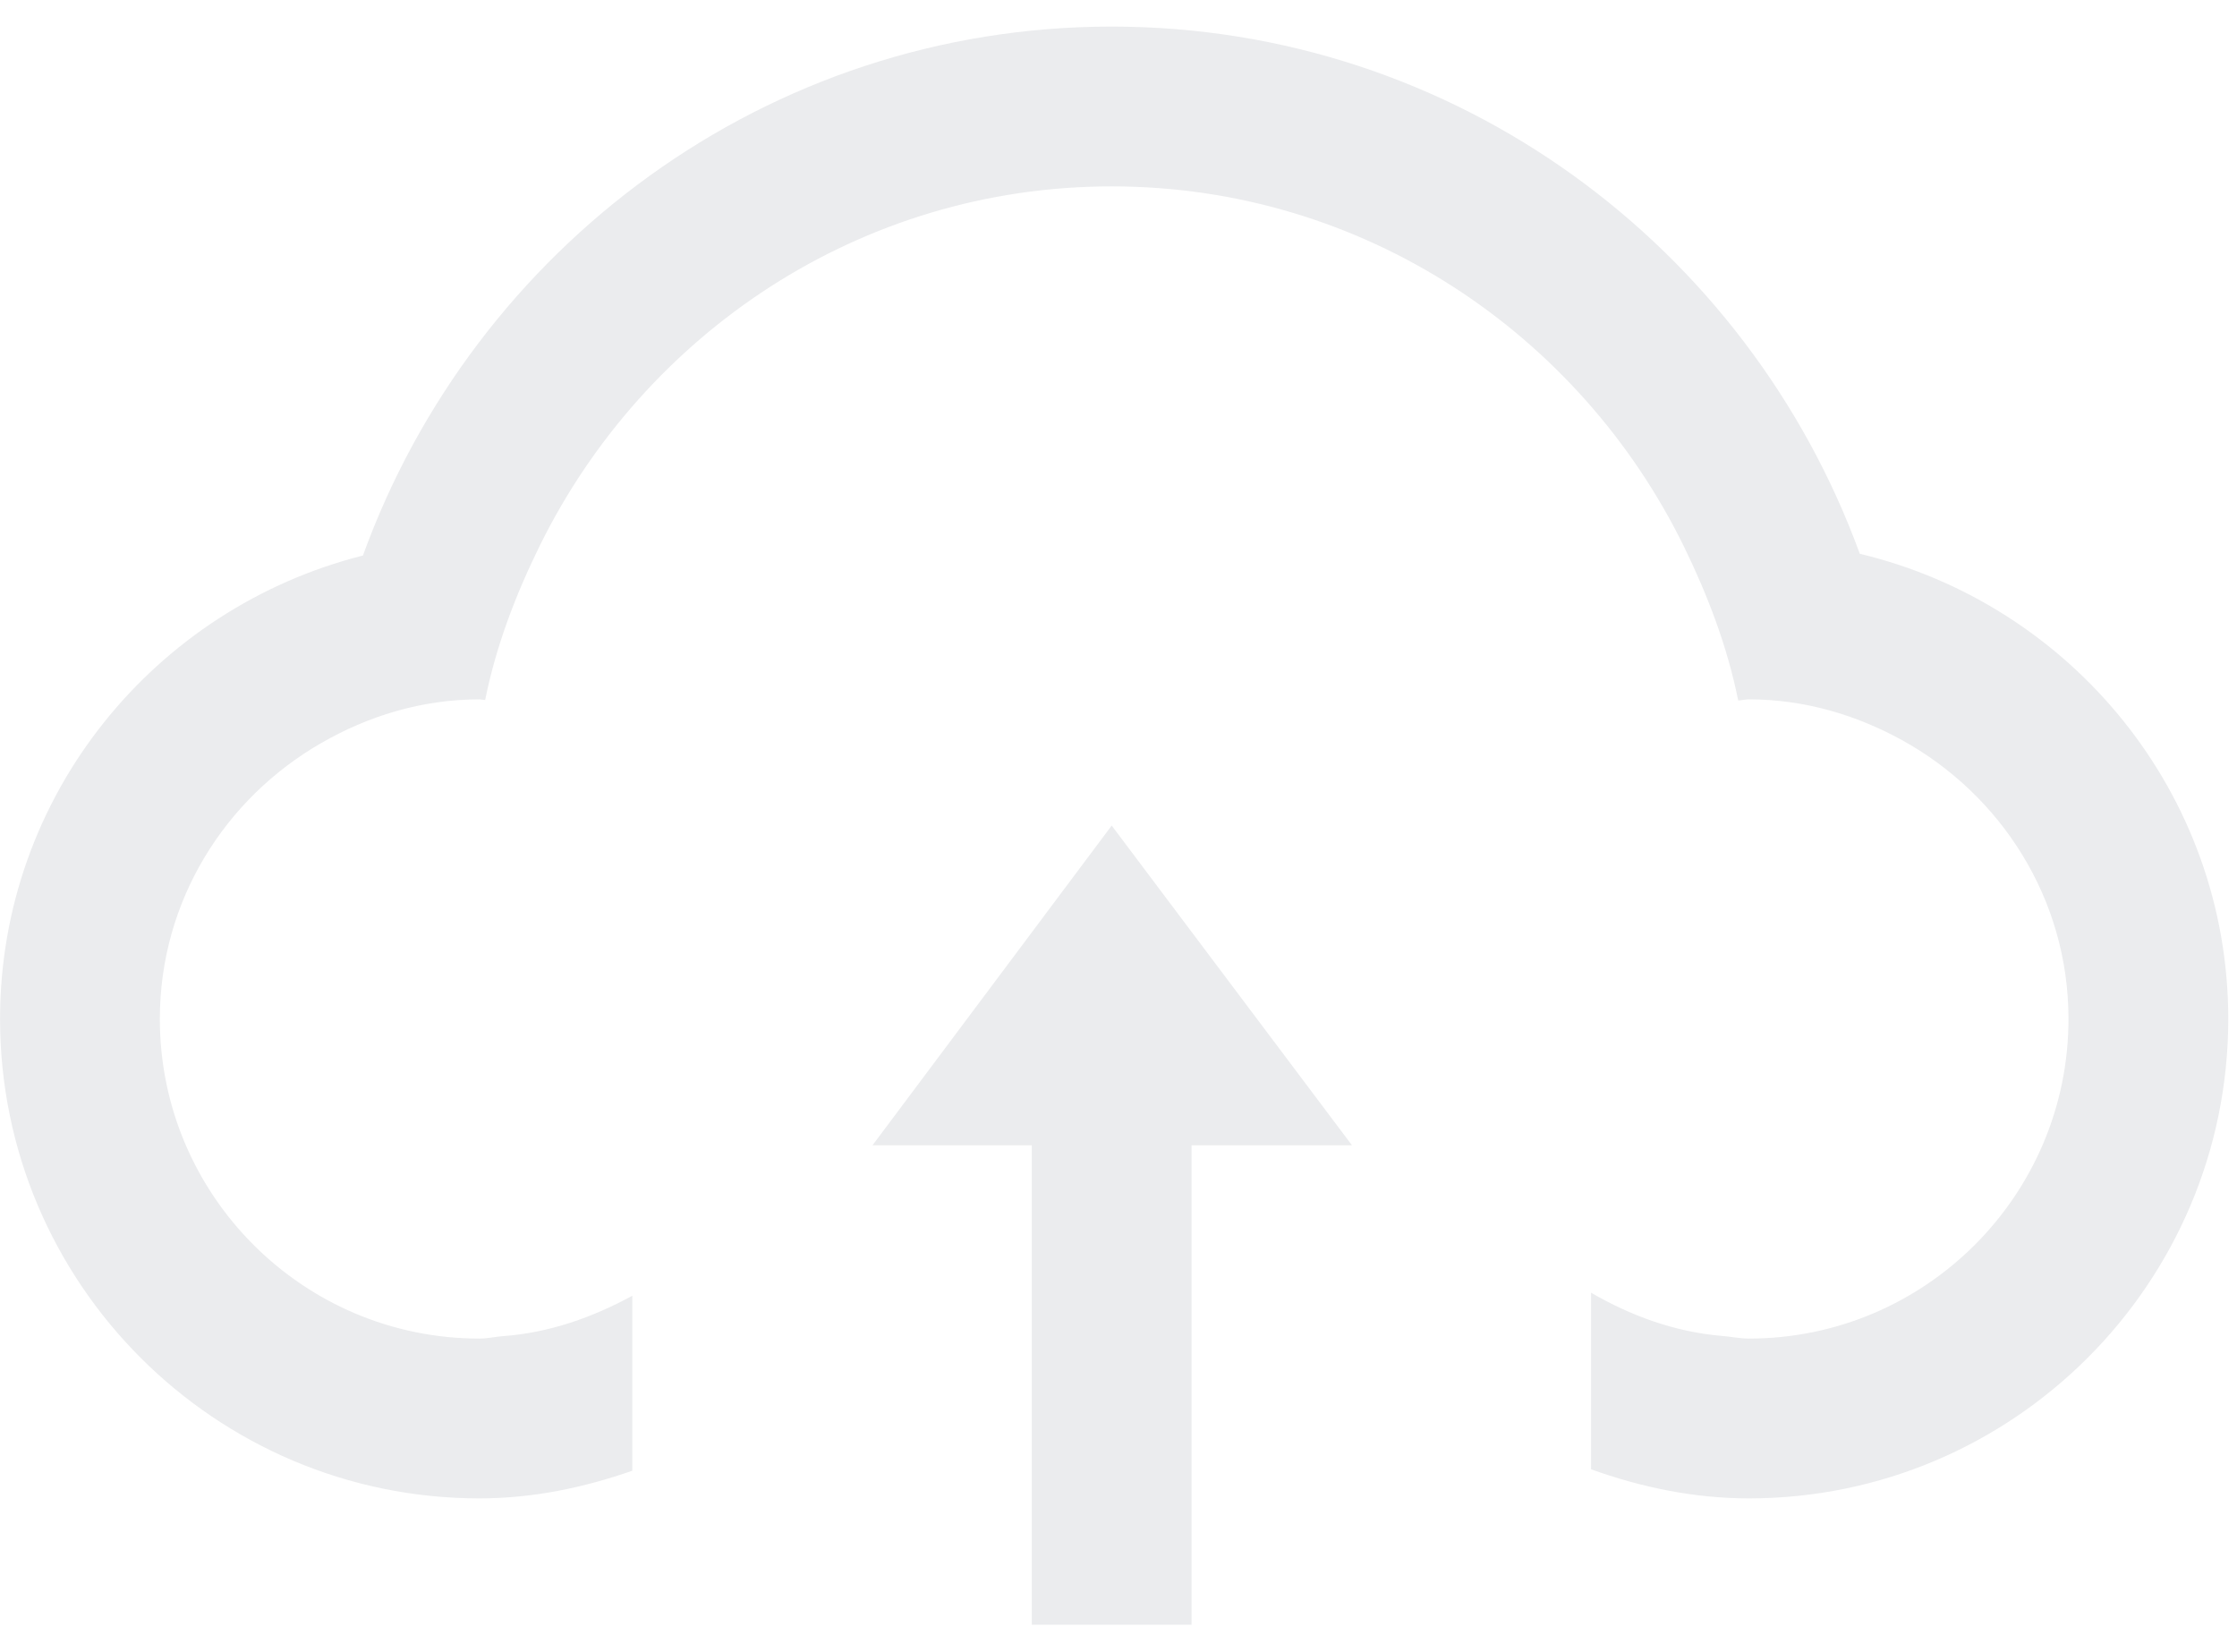
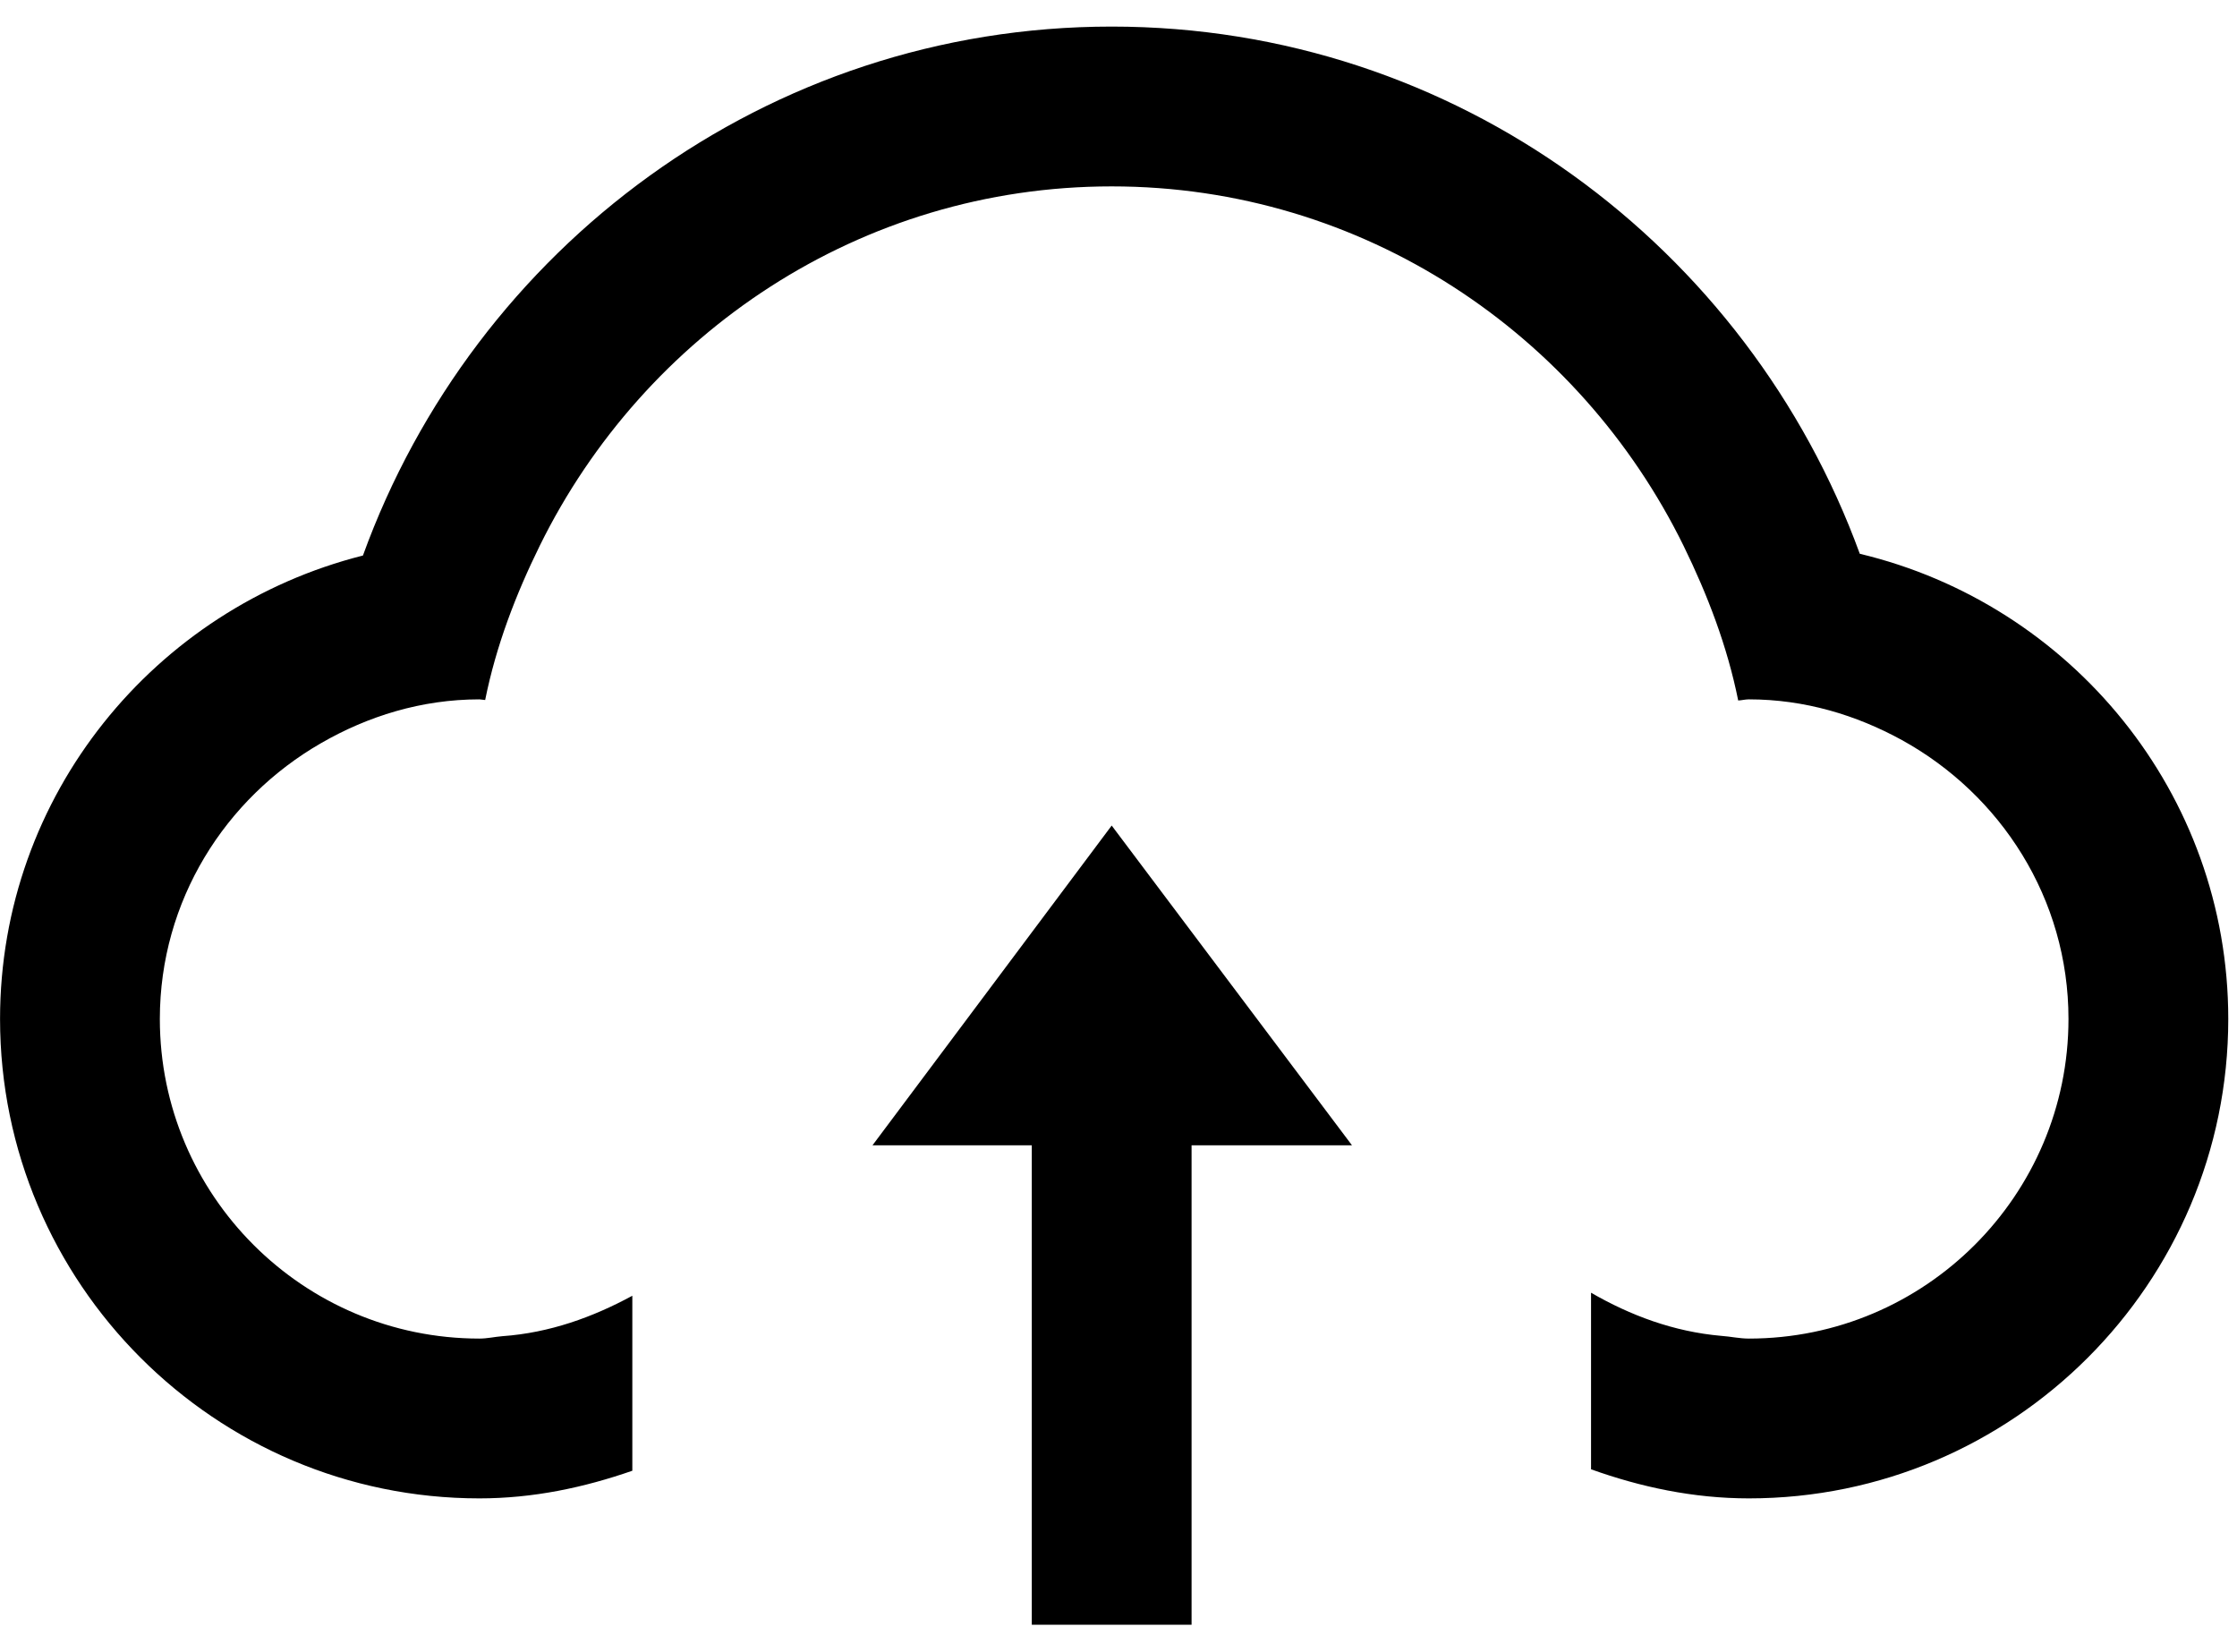
<svg xmlns="http://www.w3.org/2000/svg" viewBox="0 0 42 31" version="1.1">
  <defs>
    <filter id="filter-1">
      <feColorMatrix in="SourceGraphic" type="matrix" values="0 0 0 0 0.831 0 0 0 0 0.839 0 0 0 0 0.851 0 0 0 1 0" />
    </filter>
  </defs>
  <g id="数据输入" stroke="none" stroke-width="1" fill="none" fill-rule="evenodd">
    <g id="13-上传-Upload" transform="translate(-279, -4033)">
      <g id="3.数据输入/4.上传/2.拖拽上传/1.未上传" transform="translate(120, 3986)">
        <g id="编组-2" transform="translate(101, 40)">
-           <g id="图标-2" transform="translate(55, 0)" filter="url(#filter-1)">
+           <g id="图标-2" transform="translate(55, 0)">
            <g id="图标">
              <rect id="矩形" stroke="#979797" stroke-width="3" fill="#D8D8D8" opacity="0" x="1.5" y="1.5" width="45" height="45" />
-               <path d="M23.872,22.498 L28.384,28.501 L25.372,28.501 L25.372,37.501 L22.372,37.501 L22.372,28.501 L19.381,28.501 L23.872,22.498 Z M23.872,7.499 C30.343,7.499 35.818,11.642 37.918,17.396 C41.875,18.341 44.836,21.887 44.836,26.129 C44.836,31.091 40.798,35.129 35.836,35.129 C34.792,35.129 33.802,34.916 32.872,34.583 L32.872,34.583 L32.872,31.268 C33.61,31.694 34.423,32 35.317,32.078 C35.491,32.09 35.659,32.129 35.836,32.129 C39.145,32.129 41.836,29.438 41.836,26.129 C41.836,23.867 40.564,21.917 38.71,20.894 C37.852,20.423 36.883,20.129 35.836,20.129 C35.767,20.129 35.704,20.147 35.635,20.15 C35.428,19.124 35.059,18.167 34.612,17.252 C32.659,13.271 28.6,10.499 23.872,10.499 C19.147,10.499 15.094,13.268 13.135,17.243 C12.685,18.158 12.316,19.115 12.109,20.141 L12.109,20.141 L12.001,20.129 C10.915,20.129 9.907,20.444 9.028,20.951 C7.228,21.986 6.001,23.909 6.001,26.129 C6.001,29.438 8.692,32.129 12.001,32.129 C12.148,32.129 12.286,32.096 12.433,32.084 C13.321,32.021 14.131,31.727 14.872,31.325 L14.872,31.325 L14.872,34.61 C13.966,34.925 13.012,35.129 12.001,35.129 C7.039,35.129 3.001,31.091 3.001,26.129 C3.001,21.926 5.911,18.413 9.814,17.429 C11.905,11.66 17.389,7.499 23.872,7.499 Z" id="形状结合" fill="#151B26" />
+               <path d="M23.872,22.498 L28.384,28.501 L25.372,28.501 L25.372,37.501 L22.372,37.501 L22.372,28.501 L19.381,28.501 L23.872,22.498 Z M23.872,7.499 C30.343,7.499 35.818,11.642 37.918,17.396 C41.875,18.341 44.836,21.887 44.836,26.129 C44.836,31.091 40.798,35.129 35.836,35.129 C34.792,35.129 33.802,34.916 32.872,34.583 L32.872,34.583 L32.872,31.268 C33.61,31.694 34.423,32 35.317,32.078 C35.491,32.09 35.659,32.129 35.836,32.129 C39.145,32.129 41.836,29.438 41.836,26.129 C41.836,23.867 40.564,21.917 38.71,20.894 C37.852,20.423 36.883,20.129 35.836,20.129 C35.767,20.129 35.704,20.147 35.635,20.15 C35.428,19.124 35.059,18.167 34.612,17.252 C32.659,13.271 28.6,10.499 23.872,10.499 C19.147,10.499 15.094,13.268 13.135,17.243 C12.685,18.158 12.316,19.115 12.109,20.141 L12.109,20.141 L12.001,20.129 C10.915,20.129 9.907,20.444 9.028,20.951 C7.228,21.986 6.001,23.909 6.001,26.129 C6.001,29.438 8.692,32.129 12.001,32.129 C12.148,32.129 12.286,32.096 12.433,32.084 C13.321,32.021 14.131,31.727 14.872,31.325 L14.872,31.325 L14.872,34.61 C13.966,34.925 13.012,35.129 12.001,35.129 C7.039,35.129 3.001,31.091 3.001,26.129 C3.001,21.926 5.911,18.413 9.814,17.429 C11.905,11.66 17.389,7.499 23.872,7.499 Z" id="形状结合" fill="currentColor" />
            </g>
          </g>
        </g>
      </g>
    </g>
  </g>
</svg>
